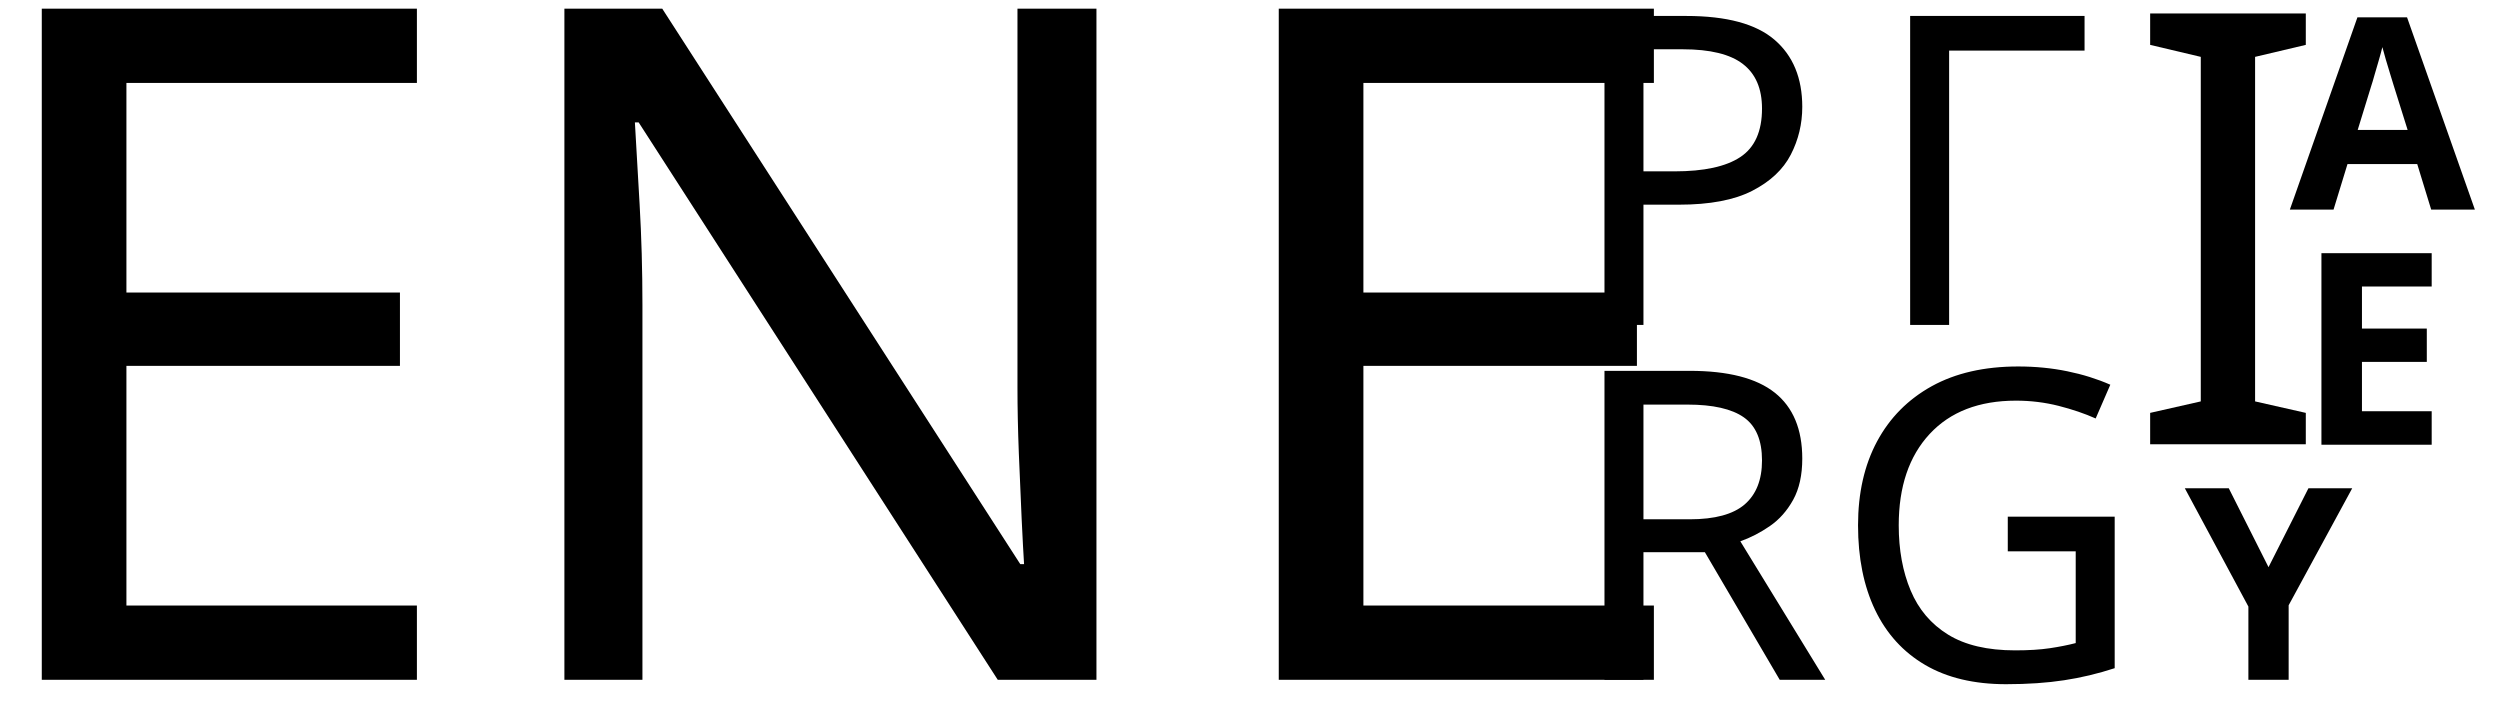
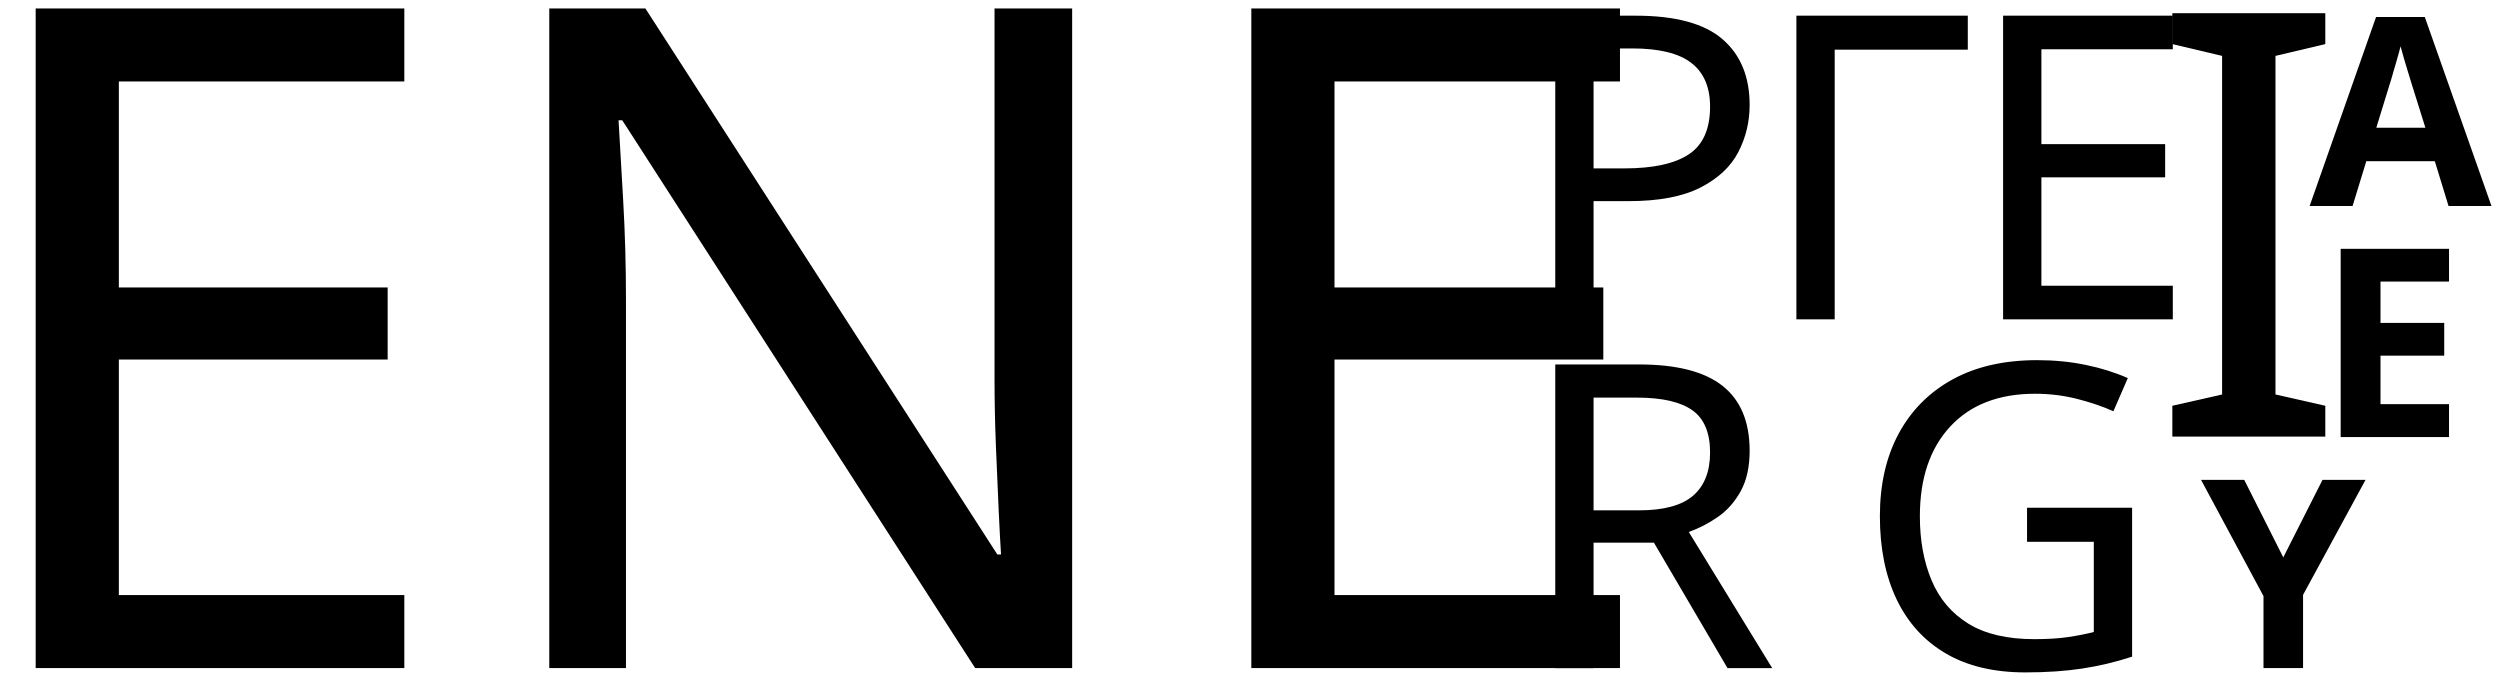
- <svg xmlns="http://www.w3.org/2000/svg" width="456" height="128" id="svg2" version="1.1">
+ <svg xmlns="http://www.w3.org/2000/svg" width="464" height="128" id="svg2" version="1.1">
  <defs id="defs4" />
  <g id="layer1" transform="translate(0,-924.3622)">
-     <text xml:space="preserve" style="font-size:171.448px;font-style:normal;font-variant:normal;font-weight:normal;font-stretch:normal;line-height:125%;letter-spacing:0px;word-spacing:0px;fill:#000000;fill-opacity:1;stroke:none;font-family:Segoe UI;-inkscape-font-specification:Segoe UI" x="-9.003" y="1048.362" id="text2983">
-       <tspan id="tspan2985" x="-9.003" y="1048.362" style="font-size:171.448px;font-style:normal;font-variant:normal;font-weight:300;font-stretch:normal;text-align:start;line-height:125%;writing-mode:lr-tb;text-anchor:start;font-family:Segoe UI Light;-inkscape-font-specification:'Segoe UI Light, Light'">ENE</tspan>
+     <text xml:space="preserve" style="font-size:171.448px;font-style:normal;font-variant:normal;font-weight:normal;font-stretch:normal;line-height:125%;letter-spacing:0px;word-spacing:0px;fill:#000000;fill-opacity:1;stroke:none;font-family:Segoe UI;-inkscape-font-specification:Segoe UI" x="-10.003" y="1048.362" id="text2983">
+       <tspan id="tspan2985" x="-10.003" y="1048.362" style="font-size:171.448px;font-style:normal;font-variant:normal;font-weight:300;font-stretch:normal;text-align:start;line-height:125%;writing-mode:lr-tb;text-anchor:start;font-family:Segoe UI Light;-inkscape-font-specification:'Segoe UI Light, Light'">ENE</tspan>
    </text>
-     <text xml:space="preserve" style="font-size:78.932px;font-style:normal;font-variant:normal;font-weight:normal;font-stretch:normal;line-height:125%;letter-spacing:8px;word-spacing:0px;fill:#000000;fill-opacity:1;stroke:none;font-family:Segoe UI;-inkscape-font-specification:Segoe UI" x="285" y="983.63" id="text2987">
-       <tspan id="tspan2989" x="285" y="983.63" style="font-size:78.932px;font-style:normal;font-variant:normal;font-weight:normal;font-stretch:normal;text-align:start;line-height:125%;letter-spacing:8px;writing-mode:lr-tb;text-anchor:start;font-family:Segoe UI;-inkscape-font-specification:Segoe UI">ΡΓ</tspan>
+     <text xml:space="preserve" style="font-size:78.932px;font-style:normal;font-variant:normal;font-weight:normal;font-stretch:normal;line-height:125%;letter-spacing:-3px;word-spacing:0px;fill:#000000;fill-opacity:1;stroke:none;font-family:Segoe UI;-inkscape-font-specification:Segoe UI" x="281" y="983.63" id="text2987">
+       <tspan id="tspan2989" x="281" y="983.63" style="font-size:78.932px;font-style:normal;font-variant:normal;font-weight:normal;font-stretch:normal;text-align:start;line-height:125%;letter-spacing:-3px;writing-mode:lr-tb;text-anchor:start;font-family:Segoe UI;-inkscape-font-specification:Segoe UI">ΡΓΕ</tspan>
    </text>
-     <text xml:space="preserve" style="font-size:78.932px;font-style:normal;font-variant:normal;font-weight:normal;font-stretch:normal;line-height:125%;letter-spacing:0px;word-spacing:0px;fill:#000000;fill-opacity:1;stroke:none;font-family:Segoe UI;-inkscape-font-specification:Segoe UI" x="285" y="1048.362" id="text2991">
-       <tspan id="tspan2993" x="285" y="1048.362" style="font-size:78.932px;font-style:normal;font-variant:normal;font-weight:normal;font-stretch:normal;text-align:start;line-height:125%;writing-mode:lr-tb;text-anchor:start;font-family:Segoe UI;-inkscape-font-specification:Segoe UI">RG</tspan>
+     <text xml:space="preserve" style="font-size:78.932px;font-style:normal;font-variant:normal;font-weight:normal;font-stretch:normal;line-height:125%;letter-spacing:14px;word-spacing:0px;fill:#000000;fill-opacity:1;stroke:none;font-family:Segoe UI;-inkscape-font-specification:Segoe UI" x="281" y="1048.362" id="text2991">
+       <tspan id="tspan2993" x="281" y="1048.362" style="font-size:78.932px;font-style:normal;font-variant:normal;font-weight:normal;font-stretch:normal;text-align:start;line-height:125%;letter-spacing:14px;writing-mode:lr-tb;text-anchor:start;font-family:Segoe UI;-inkscape-font-specification:Segoe UI">RG</tspan>
    </text>
-     <text xml:space="preserve" style="font-size:110.049px;font-style:normal;font-variant:normal;font-weight:normal;font-stretch:normal;line-height:125%;letter-spacing:0px;word-spacing:0px;fill:#000000;fill-opacity:1;stroke:none;font-family:Segoe UI;-inkscape-font-specification:Segoe UI" x="387.783" y="1005.394" id="text2995">
-       <tspan id="tspan2997" x="387.783" y="1005.394" style="font-size:110.049px;font-style:normal;font-variant:normal;font-weight:300;font-stretch:normal;text-align:start;line-height:125%;writing-mode:lr-tb;text-anchor:start;font-family:Segoe UI Semilight;-inkscape-font-specification:Segoe UI Semilight Light">I</tspan>
+     <text xml:space="preserve" style="font-size:110.049px;font-style:normal;font-variant:normal;font-weight:normal;font-stretch:normal;line-height:125%;letter-spacing:0px;word-spacing:0px;fill:#000000;fill-opacity:1;stroke:none;font-family:Segoe UI;-inkscape-font-specification:Segoe UI" x="398.783" y="1005.394" id="text2995">
+       <tspan id="tspan2997" x="398.783" y="1005.394" style="font-size:110.049px;font-style:normal;font-variant:normal;font-weight:300;font-stretch:normal;text-align:start;line-height:125%;writing-mode:lr-tb;text-anchor:start;font-family:Segoe UI Semilight;-inkscape-font-specification:Segoe UI Semilight Light">I</tspan>
    </text>
-     <text xml:space="preserve" style="font-size:48.915px;font-style:normal;font-variant:normal;font-weight:normal;font-stretch:normal;line-height:125%;letter-spacing:0px;word-spacing:0px;fill:#000000;fill-opacity:1;stroke:none;font-family:Segoe UI;-inkscape-font-specification:Segoe UI" x="417.669" y="962.599" id="text2999">
-       <tspan id="tspan3001" x="417.669" y="962.599" style="font-size:48.915px;font-style:normal;font-variant:normal;font-weight:600;font-stretch:normal;text-align:start;line-height:125%;writing-mode:lr-tb;text-anchor:start;font-family:Segoe UI Semibold;-inkscape-font-specification:'Segoe UI Semibold, Semi-Bold'">A</tspan>
+     <text xml:space="preserve" style="font-size:48.915px;font-style:normal;font-variant:normal;font-weight:normal;font-stretch:normal;line-height:125%;letter-spacing:0px;word-spacing:0px;fill:#000000;fill-opacity:1;stroke:none;font-family:Segoe UI;-inkscape-font-specification:Segoe UI" x="428.669" y="962.599" id="text2999">
+       <tspan id="tspan3001" x="428.669" y="962.599" style="font-size:48.915px;font-style:normal;font-variant:normal;font-weight:600;font-stretch:normal;text-align:start;line-height:125%;writing-mode:lr-tb;text-anchor:start;font-family:Segoe UI Semibold;-inkscape-font-specification:'Segoe UI Semibold, Semi-Bold'">A</tspan>
    </text>
-     <text xml:space="preserve" style="font-size:48.915px;font-style:normal;font-variant:normal;font-weight:normal;font-stretch:normal;line-height:125%;letter-spacing:0px;word-spacing:0px;fill:#000000;fill-opacity:1;stroke:none;font-family:Segoe UI;-inkscape-font-specification:Segoe UI" x="419.024" y="1005.481" id="text3003">
-       <tspan id="tspan3005" x="419.024" y="1005.481" style="font-size:48.915px;font-style:normal;font-variant:normal;font-weight:600;font-stretch:normal;text-align:start;line-height:125%;writing-mode:lr-tb;text-anchor:start;font-family:Segoe UI Semibold;-inkscape-font-specification:'Segoe UI Semibold, Semi-Bold'">E</tspan>
+     <text xml:space="preserve" style="font-size:48.915px;font-style:normal;font-variant:normal;font-weight:normal;font-stretch:normal;line-height:125%;letter-spacing:0px;word-spacing:0px;fill:#000000;fill-opacity:1;stroke:none;font-family:Segoe UI;-inkscape-font-specification:Segoe UI" x="430.024" y="1005.481" id="text3003">
+       <tspan id="tspan3005" x="430.024" y="1005.481" style="font-size:48.915px;font-style:normal;font-variant:normal;font-weight:600;font-stretch:normal;text-align:start;line-height:125%;writing-mode:lr-tb;text-anchor:start;font-family:Segoe UI Semibold;-inkscape-font-specification:'Segoe UI Semibold, Semi-Bold'">E</tspan>
    </text>
-     <text xml:space="preserve" style="font-size:48.915px;font-style:normal;font-variant:normal;font-weight:normal;font-stretch:normal;line-height:125%;letter-spacing:0px;word-spacing:0px;fill:#000000;fill-opacity:1;stroke:none;font-family:Segoe UI;-inkscape-font-specification:Segoe UI" x="398.51" y="1048.362" id="text3007">
-       <tspan id="tspan3009" x="398.51" y="1048.362" style="font-size:48.915px;font-style:normal;font-variant:normal;font-weight:600;font-stretch:normal;text-align:start;line-height:125%;writing-mode:lr-tb;text-anchor:start;font-family:Segoe UI Semibold;-inkscape-font-specification:'Segoe UI Semibold, Semi-Bold'">Y</tspan>
+     <text xml:space="preserve" style="font-size:48.915px;font-style:normal;font-variant:normal;font-weight:normal;font-stretch:normal;line-height:125%;letter-spacing:0px;word-spacing:0px;fill:#000000;fill-opacity:1;stroke:none;font-family:Segoe UI;-inkscape-font-specification:Segoe UI" x="408.51" y="1048.362" id="text3007">
+       <tspan id="tspan3009" x="408.51" y="1048.362" style="font-size:48.915px;font-style:normal;font-variant:normal;font-weight:600;font-stretch:normal;text-align:start;line-height:125%;writing-mode:lr-tb;text-anchor:start;font-family:Segoe UI Semibold;-inkscape-font-specification:'Segoe UI Semibold, Semi-Bold'">Y</tspan>
    </text>
  </g>
</svg>
